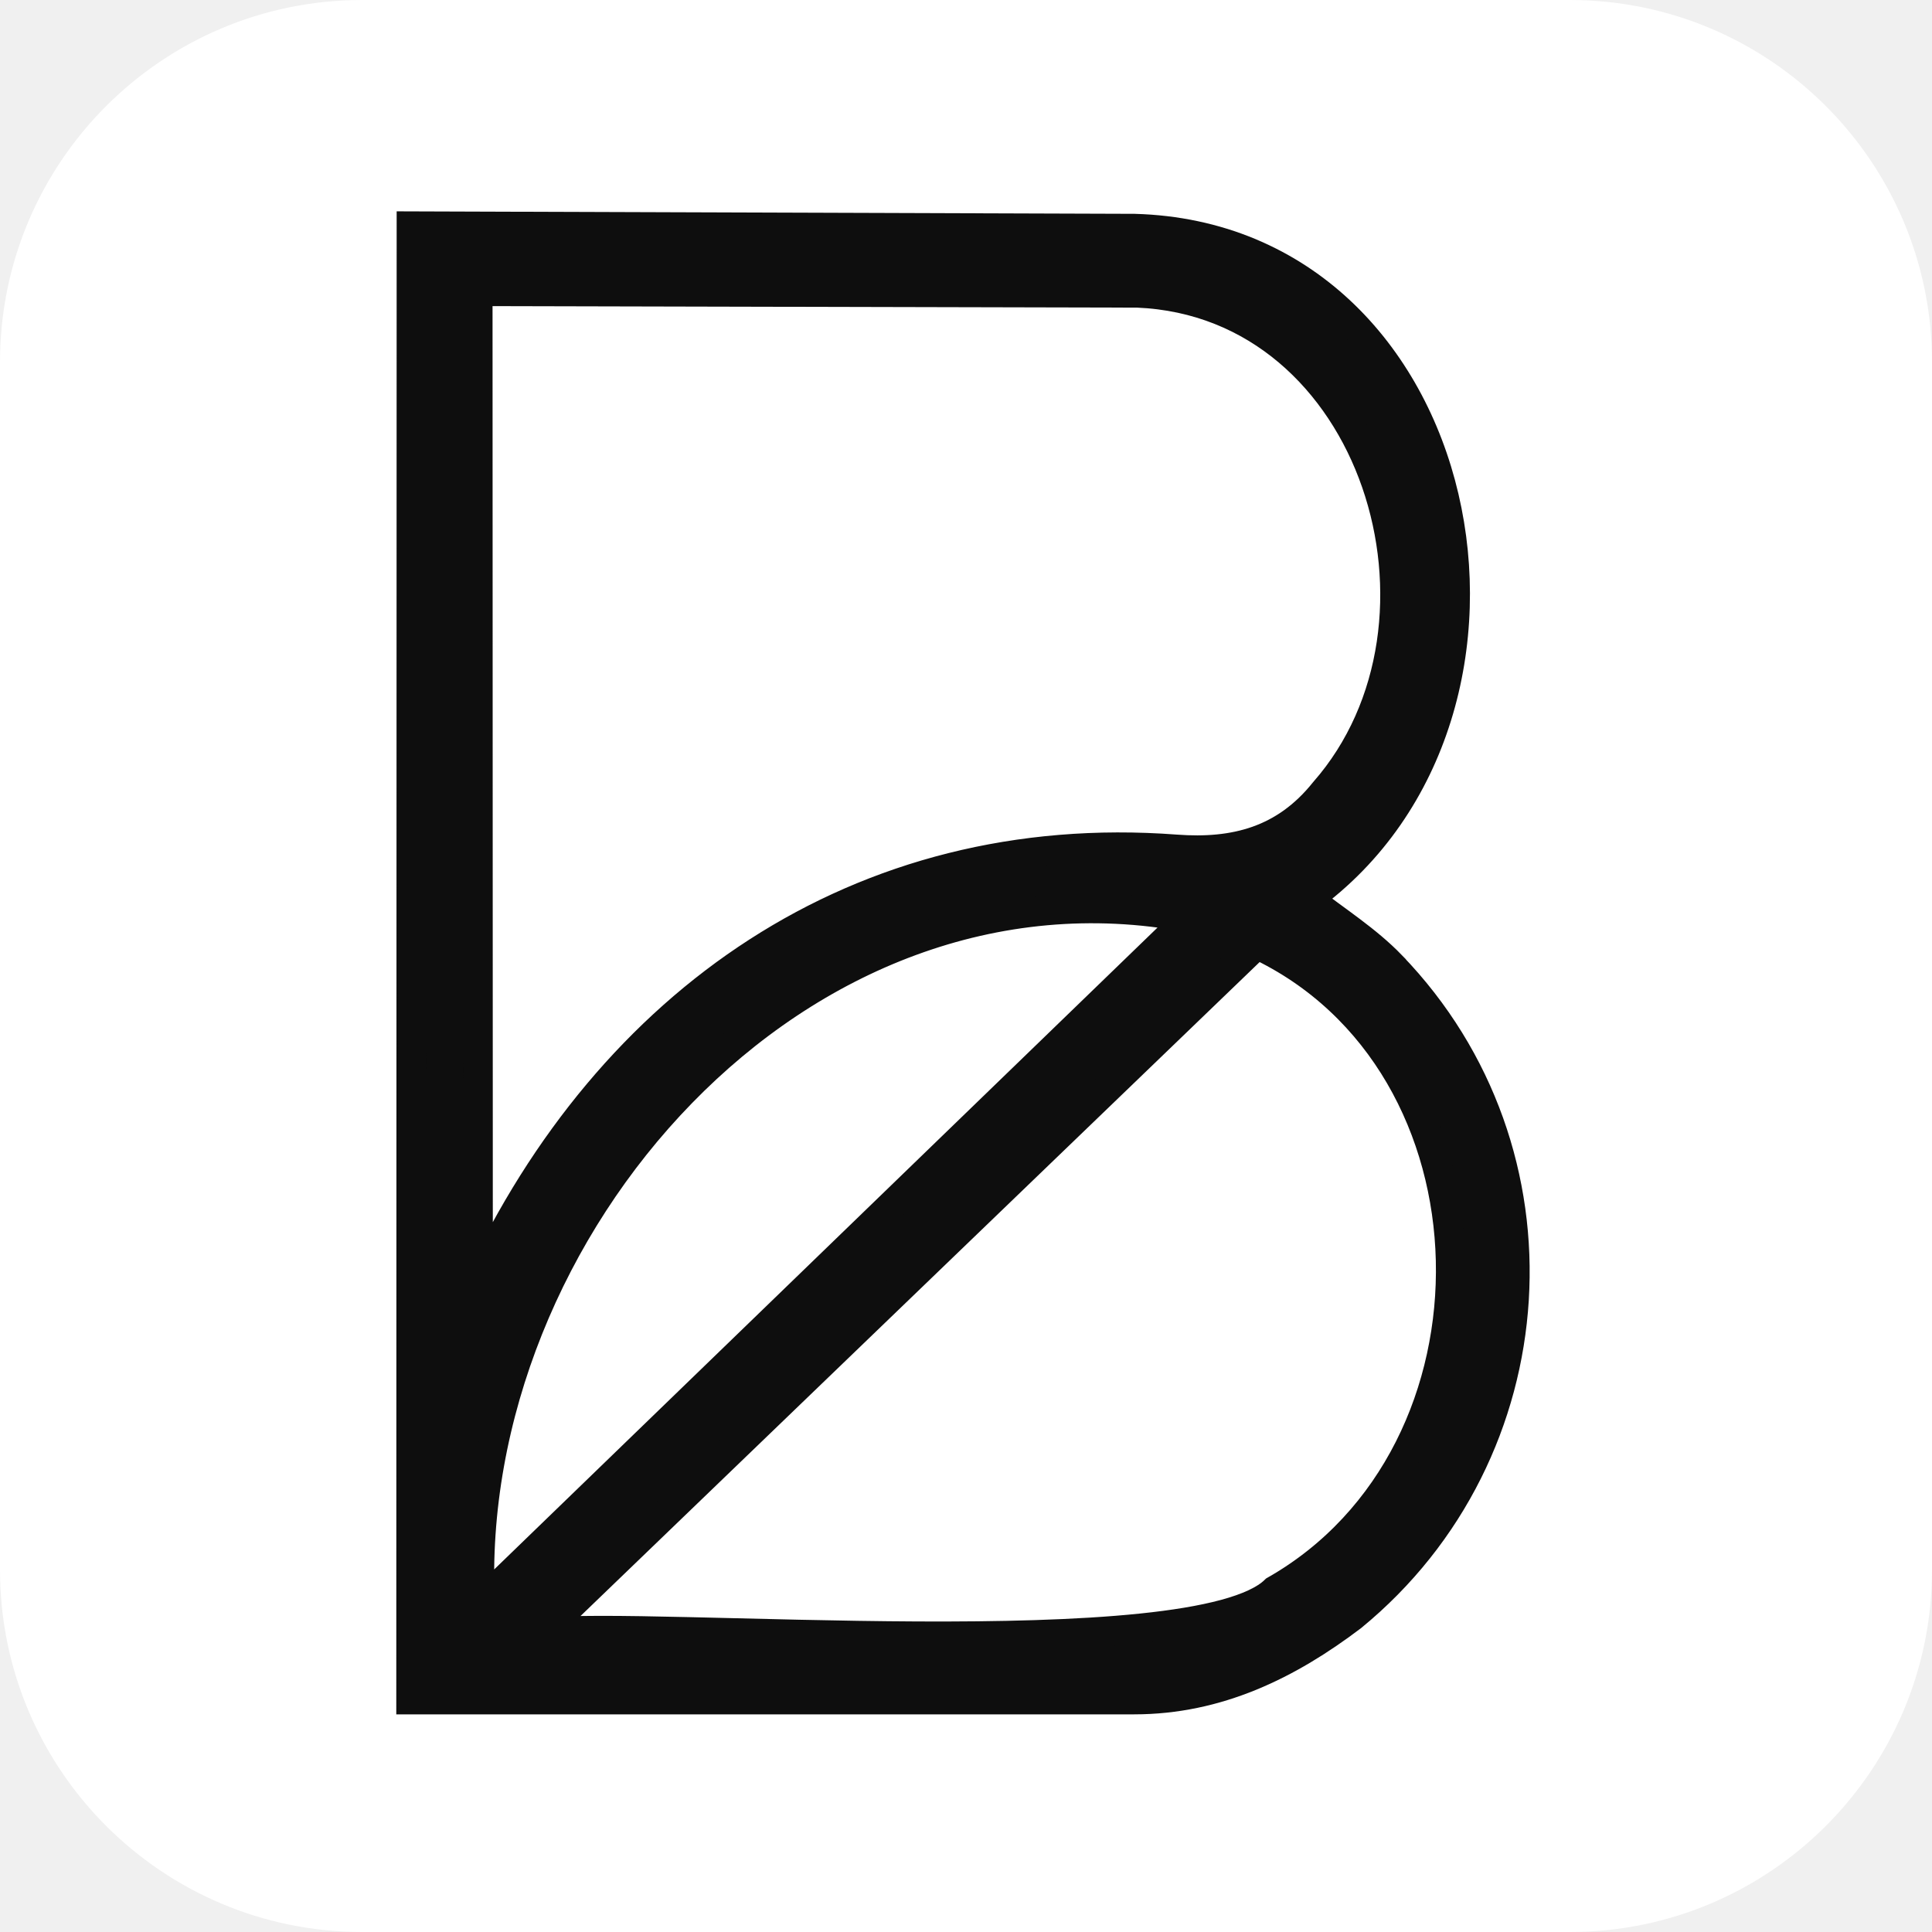
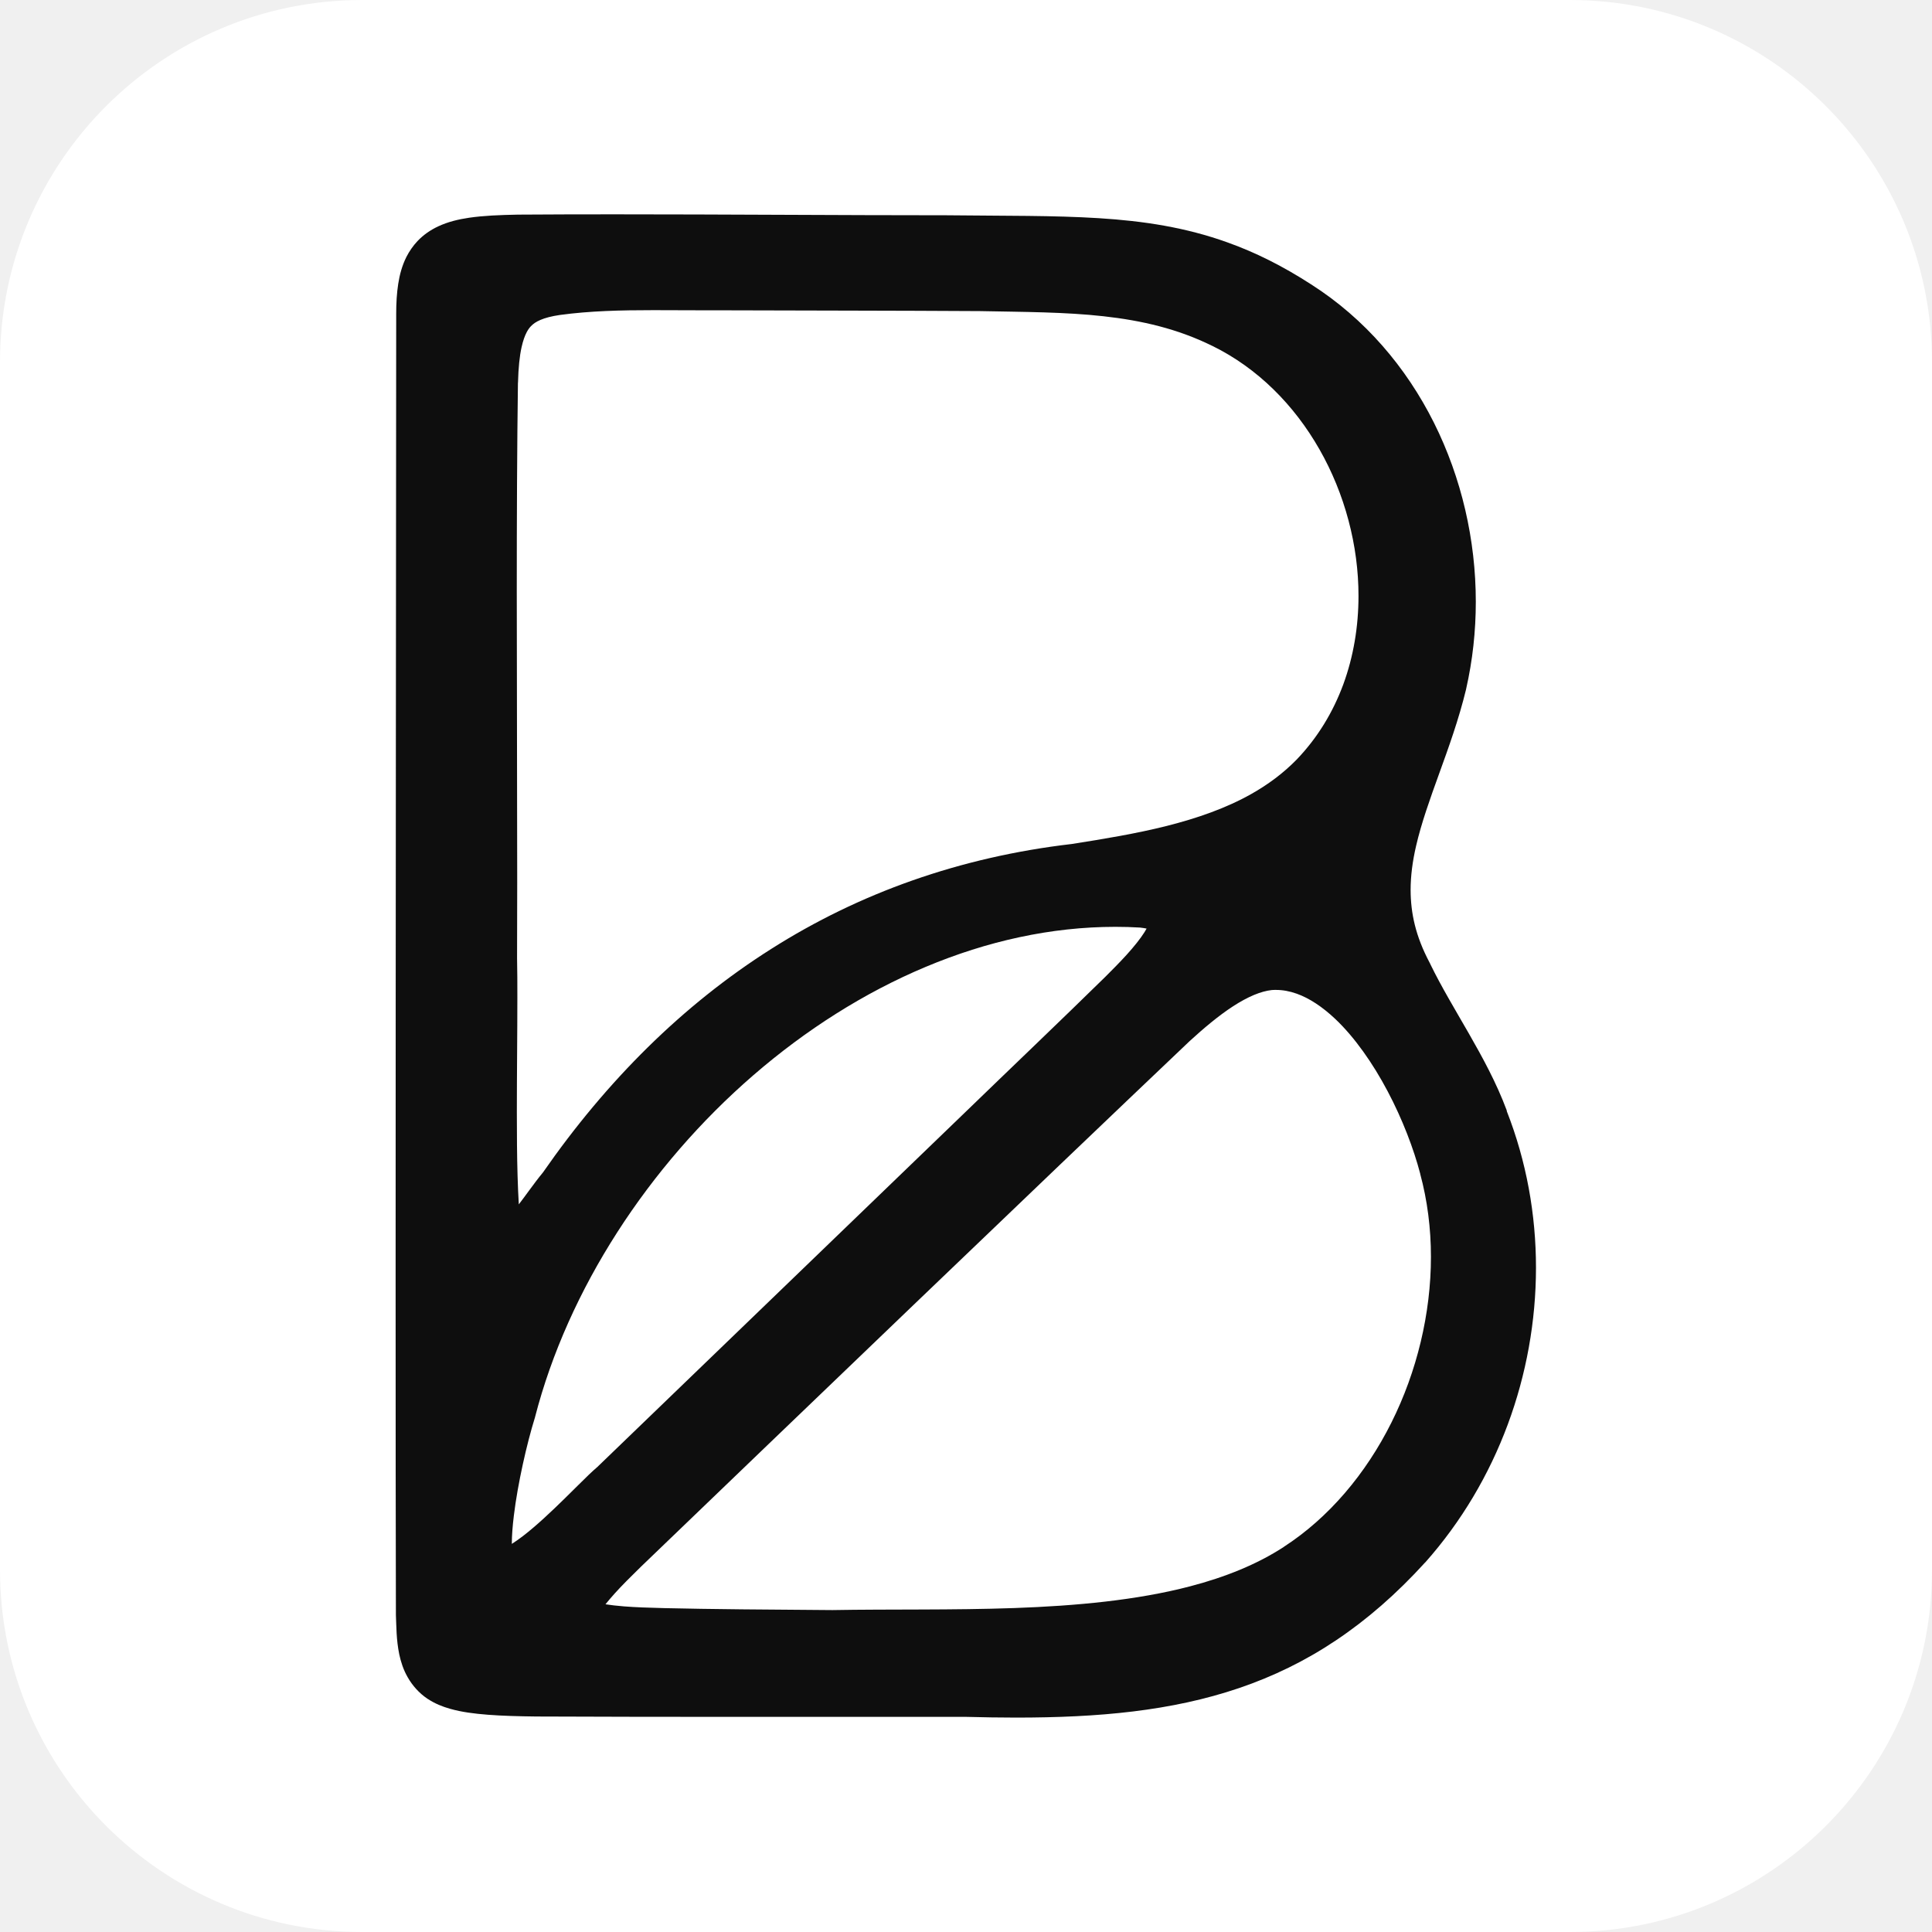
<svg xmlns="http://www.w3.org/2000/svg" viewBox="0 0 256 256">
  <rect width="256" height="256" rx="48" fill="#fff" />
-   <path fill="#0e0e0e" stroke="#0e0e0e" stroke-width="4" stroke-miterlimit="10" transform="translate(52.51 28.00) scale(0.98104)" d="M134.38,101.86c24.33,25.19,21.67,65.83-5.32,87.94-8.59,6.51-18.12,11.21-29.4,11.21H2s.05-199,.05-199c0,0,97.65.33,97.65.33,45.48,1.28,58.21,65.28,23.42,90.51,3.88,3.01,7.95,5.58,11.26,9ZM125.36,78.39c20.05-22.83,7.01-66.02-25.23-67.38,0,0-89.13-.21-89.13-.21l.04,134.11c17.74-38.18,51.53-61.94,94.24-58.73,7.99.6,14.76-1.14,20.08-7.79ZM11.31,188.07l95.77-92.67c-52.79-10-98.17,42.23-95.77,92.67ZM118.69,186.27c32.49-18.49,31.57-71.32-2.46-87.28L19.63,192.01c14.1-1.71,88.27,4.83,99.06-5.74Z" />
+   <g fill="#0e0e0e" transform="translate(52.45 28.4) scale(0.9619)">
+     <path d="M126.07,9.65s0,0,0,0c0,0,.01,0,.02.01l-.02-.02Z" />
+     <path d="M153.05,123.49h0s0-.02-.01-.03c0-.02-.01-.03-.02-.05h0c-1.42-3.8-3.32-7.27-5.21-10.57-1.9-3.31-3.8-6.46-5.28-9.5l-.06-.13-.04-.08-.04-.08c-1.92-3.63-2.59-6.78-2.6-9.97,0-1.98.27-3.98.75-6.06.72-3.13,1.9-6.44,3.19-10,1.29-3.57,2.68-7.39,3.7-11.59v-.02s.01-.04.01-.04c.89-3.93,1.33-7.96,1.33-11.99,0-8.53-1.96-17.06-5.77-24.68-3.81-7.61-9.49-14.32-16.93-19.06-3.91-2.53-7.71-4.42-11.53-5.78-5.74-2.06-11.49-2.94-17.7-3.33-6.22-.39-12.94-.31-20.92-.4h-.02s-.02,0-.02,0C61.41.13,45.12,0,30.04,0c-4.51,0-8.92.01-13.14.04h-.03s-.03,0-.03,0c-2.57.05-4.75.14-6.75.43-1.49.22-2.91.56-4.28,1.2-1.02.48-2.01,1.15-2.83,2.02-.61.65-1.12,1.39-1.52,2.17-.59,1.18-.93,2.42-1.13,3.71-.2,1.29-.28,2.65-.28,4.15,0,.24,0,.49,0,.74-.01,22.39-.08,85.06-.08,132.38,0,18.98.01,35.49.04,45.95v.08s0,.08,0,.08c.07,1.52.04,3.35.46,5.41.22,1.03.56,2.13,1.19,3.21.62,1.08,1.53,2.13,2.69,2.91l.03.02.04.02c.97.64,2,1.05,3.06,1.35,1.59.45,3.29.67,5.23.82,1.94.15,4.14.21,6.66.24h.02s.02,0,.02,0c8.88.04,18.46.05,28.12.05s19.04,0,28.08,0c1,0,1.99,0,2.98,0,2.34.06,4.62.1,6.84.1,11.36,0,21.42-.9,30.74-4.07,4.65-1.58,9.1-3.73,13.35-6.58,4.26-2.85,8.32-6.38,12.25-10.7l.02-.02h.01c9.98-11.23,15.25-25.89,15.26-40.6,0-7.32-1.31-14.67-4.04-21.61ZM122.32,183.57c-3.67,2.39-8.05,4.16-12.92,5.43-7.3,1.91-15.69,2.69-24.21,2.99-8.5.3-17.13.14-25.06.28-8.58-.06-16.83-.12-23.11-.27h-.01c-2.19-.05-4.06-.12-5.58-.24-1.01-.08-1.86-.18-2.55-.29.35-.44.78-.94,1.29-1.51.94-1.04,2.15-2.26,3.59-3.66,20.75-19.95,54.25-52.14,75.59-72.41,1.9-1.74,3.97-3.49,5.97-4.79,1-.65,1.99-1.19,2.9-1.57.89-.37,1.71-.59,2.42-.67.2-.02.4-.02.59-.02.95,0,1.89.17,2.87.52,1.7.6,3.52,1.79,5.3,3.47,2.67,2.52,5.2,6.13,7.23,9.98,2.04,3.85,3.59,7.94,4.48,11.34v.03s0,0,0,0c.99,3.66,1.48,7.52,1.48,11.43,0,7.79-1.93,15.81-5.45,22.84-3.52,7.04-8.61,13.09-14.82,17.11h0ZM27.87,172.46c-.42.36-.83.73-1.29,1.17-.94.9-2.06,2.04-3.29,3.24-1.84,1.81-3.93,3.78-5.75,5.18-.56.43-1.09.8-1.56,1.1,0-.04,0-.07,0-.1,0-1.02.1-2.35.28-3.81.53-4.4,1.81-9.99,2.87-13.39l.03-.09.02-.09c4.53-17.55,15.62-34.58,30.07-47.08,7.22-6.25,15.28-11.38,23.73-14.92,8.45-3.55,17.29-5.52,26.13-5.52,1.13,0,2.27.03,3.4.1.36.04.66.09.91.14-.08.15-.17.31-.28.48-.57.91-1.48,2.04-2.47,3.13-.99,1.09-2.04,2.14-2.94,3.04-6.26,6.14-12.82,12.38-19.74,19.08h0c-15.42,14.87-35.83,34.55-50.13,48.34ZM16.83,23.17c.05-2.03.22-3.65.49-4.86.2-.91.45-1.58.7-2.06.19-.36.38-.62.59-.84.32-.33.69-.6,1.32-.87.63-.27,1.51-.51,2.69-.68,4.12-.56,8.4-.66,12.86-.66,2.21,0,4.47.02,6.77.02.75,0,1.5,0,2.26,0,11.64.04,24.53.04,35.96.11,6.07.12,11.73.12,17.02.71,5.3.59,10.21,1.73,14.97,4.08h.01c6.24,3.06,11.27,8.13,14.76,14.25,3.49,6.11,5.39,13.25,5.38,20.21,0,4.2-.69,8.34-2.09,12.16-1.41,3.82-3.52,7.33-6.42,10.36-1.84,1.88-3.92,3.43-6.24,4.74-3.47,1.96-7.46,3.35-11.7,4.42-4.22,1.06-8.67,1.79-13.06,2.48-15.4,1.8-29.25,6.75-41.4,14.46-12.16,7.7-22.63,18.12-31.43,30.78-.67.81-1.32,1.69-1.99,2.6-.44.61-.89,1.21-1.34,1.8-.07-1.19-.13-2.5-.17-3.91-.08-2.67-.1-5.67-.1-8.8,0-5.16.07-10.68.07-15.76,0-1.89,0-3.73-.04-5.46.01-3.39.02-6.87.02-10.42,0-12.98-.06-26.83-.06-40.11,0-10.13.04-19.92.16-28.71Z" />
+   </g>
</svg>
